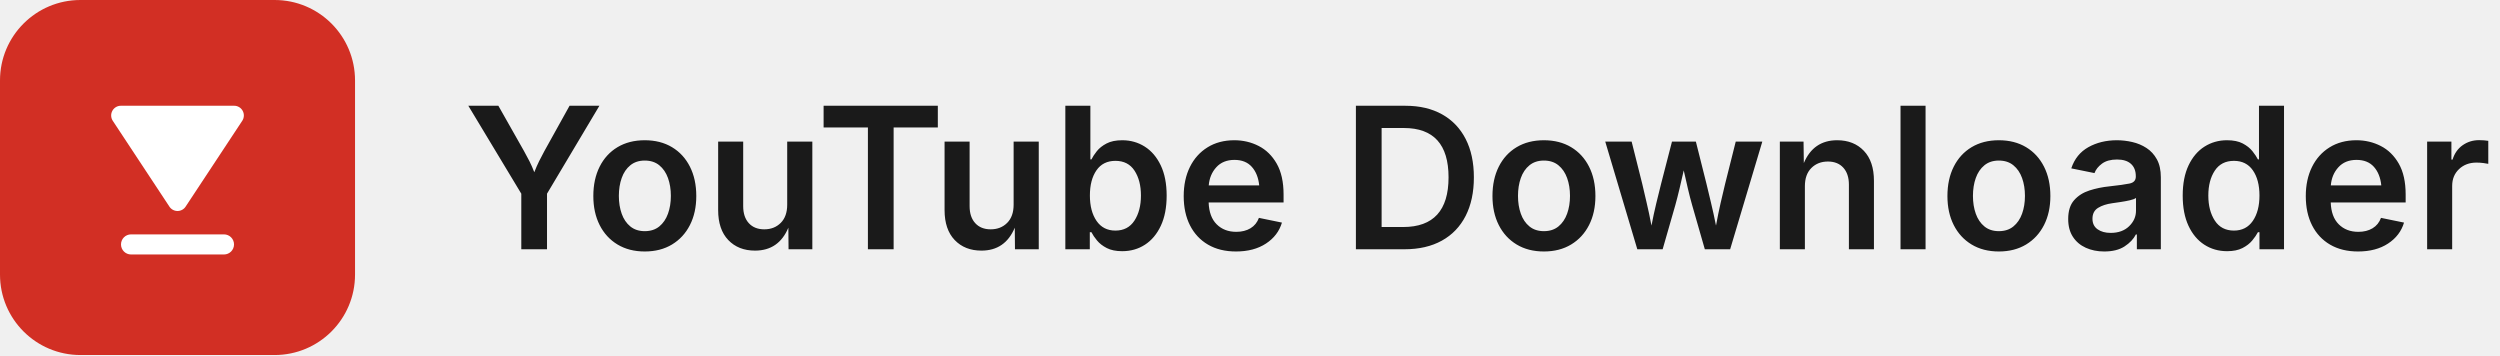
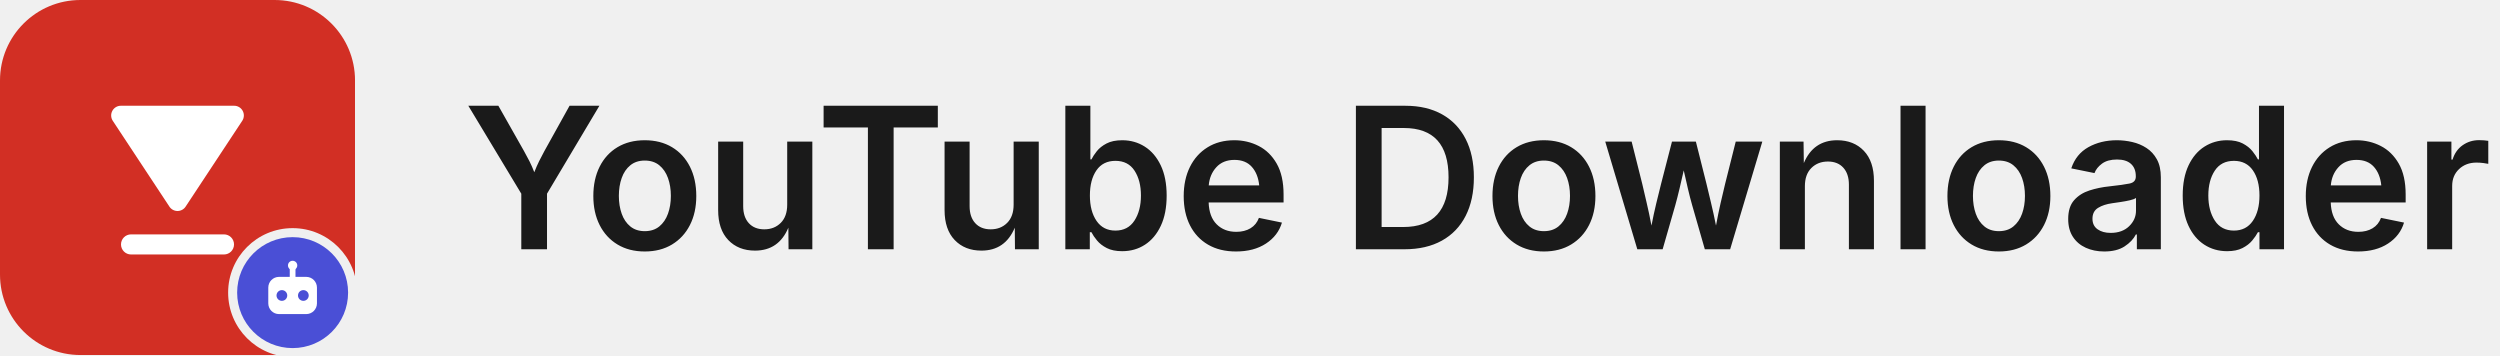
<svg xmlns="http://www.w3.org/2000/svg" width="507" height="72" viewBox="0 0 507 72" role="img" aria-label="YouTube Downloader">
-   <rect width="72" height="72" rx="16.31" fill="#d22f24" />
-   <g transform="scale(0.070312)" fill="#ffffff">
-     <path d="M349 305 h326 a28 28 0 0 1 24 43 l-163 247 a28 28 0 0 1 -48 0 l-163 -247 a28 28 0 0 1 24 -43 z" />
-     <rect x="349" y="676" width="326" height="58" rx="29" />
+   <g transform="scale(0.070312)">
+     <defs>
+       <mask id="badge-gap">
+         <rect width="1024" height="1024" fill="#fff" />
+         <circle cx="844" cy="844" r="186" fill="#000" />
+       </mask>
+     </defs>
+     <g mask="url(#badge-gap)">
+       <rect width="1024" height="1024" rx="232" fill="#d22f24" />
+       <path d="M349 305 h326 a28 28 0 0 1 24 43 l-163 247 a28 28 0 0 1 -48 0 l-163 -247 a28 28 0 0 1 24 -43 z" fill="#fff" />
+       <rect x="349" y="676" width="326" height="58" rx="29" fill="#fff" />
+     </g>
+     <circle cx="844" cy="844" r="160" fill="#4a4fd6" />
+     <rect x="835.74" y="773.81" width="16.52" height="26.84" fill="#fff" />
+     <circle cx="844" cy="765.55" r="13.42" fill="#fff" />
+     <rect x="773.81" y="798.58" width="140.39" height="107.35" rx="30.97" fill="#fff" />
+     <circle cx="813.03" cy="852.26" r="15.48" fill="#4a4fd6" />
+     <circle cx="874.97" cy="852.26" r="15.48" fill="#4a4fd6" />
  </g>
  <path fill="#1a1a1a" d="M105.719 50.551V39.281L94.977 21.449H101.07L106.266 30.629Q106.871 31.703 107.379 32.709Q107.887 33.715 108.355 34.926Q108.844 33.676 109.342 32.67Q109.84 31.664 110.406 30.629L115.504 21.449H121.559L110.934 39.281V50.551ZM130.758 51.0Q127.574 51.0 125.23 49.584Q122.887 48.168 121.607 45.639Q120.328 43.109 120.328 39.75Q120.328 36.352 121.607 33.803Q122.887 31.254 125.23 29.848Q127.574 28.441 130.758 28.441Q133.941 28.441 136.285 29.848Q138.629 31.254 139.918 33.803Q141.207 36.352 141.207 39.75Q141.207 43.109 139.918 45.639Q138.629 48.168 136.285 49.584Q133.941 51.0 130.758 51.0ZM130.758 46.879Q132.535 46.879 133.707 45.922Q134.879 44.965 135.465 43.344Q136.051 41.723 136.051 39.73Q136.051 37.719 135.465 36.098Q134.879 34.477 133.707 33.52Q132.535 32.562 130.758 32.562Q129.0 32.562 127.828 33.52Q126.656 34.477 126.08 36.098Q125.504 37.719 125.504 39.73Q125.504 41.723 126.08 43.344Q126.656 44.965 127.828 45.922Q129.0 46.879 130.758 46.879ZM153.121 50.824Q149.742 50.824 147.691 48.676Q145.641 46.527 145.641 42.602V28.715H150.719V41.82Q150.719 44.008 151.861 45.258Q153.004 46.508 154.996 46.508Q157.027 46.508 158.336 45.199Q159.645 43.891 159.645 41.508V28.715H164.742V50.551H159.918L159.879 46.176Q157.926 50.824 153.121 50.824ZM167.027 25.844V21.449H190.191V25.844H181.227V50.551H176.012V25.844ZM199.039 50.824Q195.66 50.824 193.609 48.676Q191.559 46.527 191.559 42.602V28.715H196.637V41.82Q196.637 44.008 197.779 45.258Q198.922 46.508 200.914 46.508Q202.945 46.508 204.254 45.199Q205.562 43.891 205.562 41.508V28.715H210.66V50.551H205.836L205.797 46.176Q203.844 50.824 199.039 50.824ZM227.574 50.941Q225.699 50.941 224.459 50.307Q223.219 49.672 222.477 48.773Q221.734 47.875 221.344 47.094H221.012V50.551H216.051V21.449H221.129V32.328H221.344Q221.715 31.566 222.438 30.658Q223.16 29.75 224.41 29.096Q225.66 28.441 227.594 28.441Q230.113 28.441 232.154 29.73Q234.195 31.02 235.396 33.529Q236.598 36.039 236.598 39.672Q236.598 43.266 235.416 45.785Q234.234 48.305 232.203 49.623Q230.172 50.941 227.574 50.941ZM226.207 46.762Q228.746 46.762 230.064 44.74Q231.383 42.719 231.383 39.652Q231.383 36.605 230.084 34.613Q228.785 32.621 226.207 32.621Q223.688 32.621 222.359 34.545Q221.031 36.469 221.031 39.652Q221.031 42.836 222.379 44.799Q223.727 46.762 226.207 46.762ZM250.66 51.0Q247.359 51.0 244.986 49.613Q242.613 48.227 241.334 45.707Q240.055 43.188 240.055 39.77Q240.055 36.41 241.314 33.861Q242.574 31.312 244.889 29.877Q247.203 28.441 250.328 28.441Q252.984 28.441 255.26 29.604Q257.535 30.766 258.922 33.197Q260.309 35.629 260.309 39.457V41.059H245.113Q245.211 43.969 246.744 45.492Q248.277 47.016 250.719 47.016Q252.398 47.016 253.6 46.293Q254.801 45.57 255.309 44.184L259.977 45.141Q259.195 47.777 256.744 49.389Q254.293 51.0 250.66 51.0ZM245.133 37.602H255.367Q255.133 35.258 253.873 33.842Q252.613 32.426 250.348 32.426Q248.023 32.426 246.666 33.92Q245.309 35.414 245.133 37.602ZM284.82 50.551H274.977V21.449H285.016Q289.352 21.449 292.467 23.197Q295.582 24.945 297.242 28.197Q298.902 31.449 298.902 35.961Q298.902 40.512 297.232 43.783Q295.562 47.055 292.408 48.803Q289.254 50.551 284.82 50.551ZM280.191 46.039H284.566Q293.766 46.039 293.766 35.961Q293.766 25.961 284.703 25.961H280.191ZM313.102 51.0Q309.918 51.0 307.574 49.584Q305.23 48.168 303.951 45.639Q302.672 43.109 302.672 39.75Q302.672 36.352 303.951 33.803Q305.23 31.254 307.574 29.848Q309.918 28.441 313.102 28.441Q316.285 28.441 318.629 29.848Q320.973 31.254 322.262 33.803Q323.551 36.352 323.551 39.75Q323.551 43.109 322.262 45.639Q320.973 48.168 318.629 49.584Q316.285 51.0 313.102 51.0ZM313.102 46.879Q314.879 46.879 316.051 45.922Q317.223 44.965 317.809 43.344Q318.395 41.723 318.395 39.73Q318.395 37.719 317.809 36.098Q317.223 34.477 316.051 33.52Q314.879 32.562 313.102 32.562Q311.344 32.562 310.172 33.52Q309.0 34.477 308.424 36.098Q307.848 37.719 307.848 39.73Q307.848 41.723 308.424 43.344Q309.0 44.965 310.172 45.922Q311.344 46.879 313.102 46.879ZM332.047 50.551 325.543 28.715H330.895L333.043 37.27Q333.453 39.066 333.951 41.166Q334.449 43.266 334.918 45.746Q335.387 43.324 335.895 41.225Q336.402 39.125 336.871 37.27L339.078 28.715H343.922L346.07 37.27Q346.5 39.086 347.008 41.186Q347.516 43.285 348.004 45.746Q348.453 43.305 348.932 41.205Q349.41 39.105 349.859 37.27L352.008 28.715H357.398L350.875 50.551H345.738L343.18 41.645Q342.73 40.082 342.301 38.236Q341.871 36.391 341.461 34.555Q341.051 36.391 340.611 38.246Q340.172 40.102 339.742 41.645L337.184 50.551ZM366.031 37.758V50.551H360.953V28.715H365.758L365.816 33.07Q367.77 28.441 372.574 28.441Q375.953 28.441 377.994 30.59Q380.035 32.738 380.035 36.664V50.551H374.957V37.445Q374.957 35.258 373.824 34.008Q372.691 32.758 370.699 32.758Q368.668 32.758 367.35 34.066Q366.031 35.375 366.031 37.758ZM390.504 21.449V50.551H385.426V21.449ZM405.367 51.0Q402.184 51.0 399.84 49.584Q397.496 48.168 396.217 45.639Q394.938 43.109 394.938 39.75Q394.938 36.352 396.217 33.803Q397.496 31.254 399.84 29.848Q402.184 28.441 405.367 28.441Q408.551 28.441 410.895 29.848Q413.238 31.254 414.527 33.803Q415.816 36.352 415.816 39.75Q415.816 43.109 414.527 45.639Q413.238 48.168 410.895 49.584Q408.551 51.0 405.367 51.0ZM405.367 46.879Q407.145 46.879 408.316 45.922Q409.488 44.965 410.074 43.344Q410.66 41.723 410.66 39.73Q410.66 37.719 410.074 36.098Q409.488 34.477 408.316 33.52Q407.145 32.562 405.367 32.562Q403.609 32.562 402.438 33.52Q401.266 34.477 400.689 36.098Q400.113 37.719 400.113 39.73Q400.113 41.723 400.689 43.344Q401.266 44.965 402.438 45.922Q403.609 46.879 405.367 46.879ZM426.734 51.0Q424.664 51.0 423.004 50.248Q421.344 49.496 420.387 48.031Q419.43 46.566 419.43 44.418Q419.43 41.957 420.631 40.6Q421.832 39.242 423.736 38.627Q425.641 38.012 427.75 37.797Q430.602 37.484 431.871 37.221Q433.141 36.957 433.141 35.824V35.727Q433.141 34.125 432.164 33.236Q431.188 32.348 429.332 32.348Q427.418 32.348 426.285 33.188Q425.152 34.027 424.762 35.102L420.055 34.145Q421.012 31.254 423.521 29.848Q426.031 28.441 429.312 28.441Q430.855 28.441 432.428 28.803Q434.0 29.164 435.309 30.014Q436.617 30.863 437.418 32.318Q438.219 33.773 438.219 35.961V50.551H433.355V47.543H433.16Q432.438 48.949 430.855 49.975Q429.273 51.0 426.734 51.0ZM428.043 47.23Q430.387 47.23 431.783 45.883Q433.18 44.535 433.18 42.719V40.141Q432.828 40.414 431.93 40.619Q431.031 40.824 430.025 40.971Q429.02 41.117 428.355 41.215Q426.637 41.449 425.494 42.152Q424.352 42.855 424.352 44.359Q424.352 45.766 425.387 46.498Q426.422 47.23 428.043 47.23ZM451.656 50.941Q449.078 50.941 447.037 49.623Q444.996 48.305 443.824 45.785Q442.652 43.266 442.652 39.672Q442.652 36.039 443.844 33.529Q445.035 31.02 447.076 29.73Q449.117 28.441 451.637 28.441Q453.59 28.441 454.83 29.096Q456.07 29.75 456.793 30.658Q457.516 31.566 457.906 32.328H458.121V21.449H463.199V50.551H458.219V47.094H457.906Q457.496 47.875 456.754 48.773Q456.012 49.672 454.771 50.307Q453.531 50.941 451.656 50.941ZM453.043 46.762Q455.523 46.762 456.871 44.799Q458.219 42.836 458.219 39.652Q458.219 36.469 456.881 34.545Q455.543 32.621 453.043 32.621Q450.465 32.621 449.156 34.613Q447.848 36.605 447.848 39.652Q447.848 42.719 449.166 44.74Q450.484 46.762 453.043 46.762ZM478.219 51.0Q474.918 51.0 472.545 49.613Q470.172 48.227 468.893 45.707Q467.613 43.188 467.613 39.77Q467.613 36.41 468.873 33.861Q470.133 31.312 472.447 29.877Q474.762 28.441 477.887 28.441Q480.543 28.441 482.818 29.604Q485.094 30.766 486.48 33.197Q487.867 35.629 487.867 39.457V41.059H472.672Q472.77 43.969 474.303 45.492Q475.836 47.016 478.277 47.016Q479.957 47.016 481.158 46.293Q482.359 45.57 482.867 44.184L487.535 45.141Q486.754 47.777 484.303 49.389Q481.852 51.0 478.219 51.0ZM472.691 37.602H482.926Q482.691 35.258 481.432 33.842Q480.172 32.426 477.906 32.426Q475.582 32.426 474.225 33.92Q472.867 35.414 472.691 37.602ZM492.223 50.551V28.715H497.145V32.367H497.379Q497.965 30.473 499.43 29.447Q500.895 28.422 502.77 28.422Q503.746 28.422 504.625 28.559V33.227Q504.312 33.148 503.609 33.061Q502.906 32.973 502.223 32.973Q500.094 32.973 498.697 34.291Q497.301 35.609 497.301 37.699V50.551Z" />
</svg>
